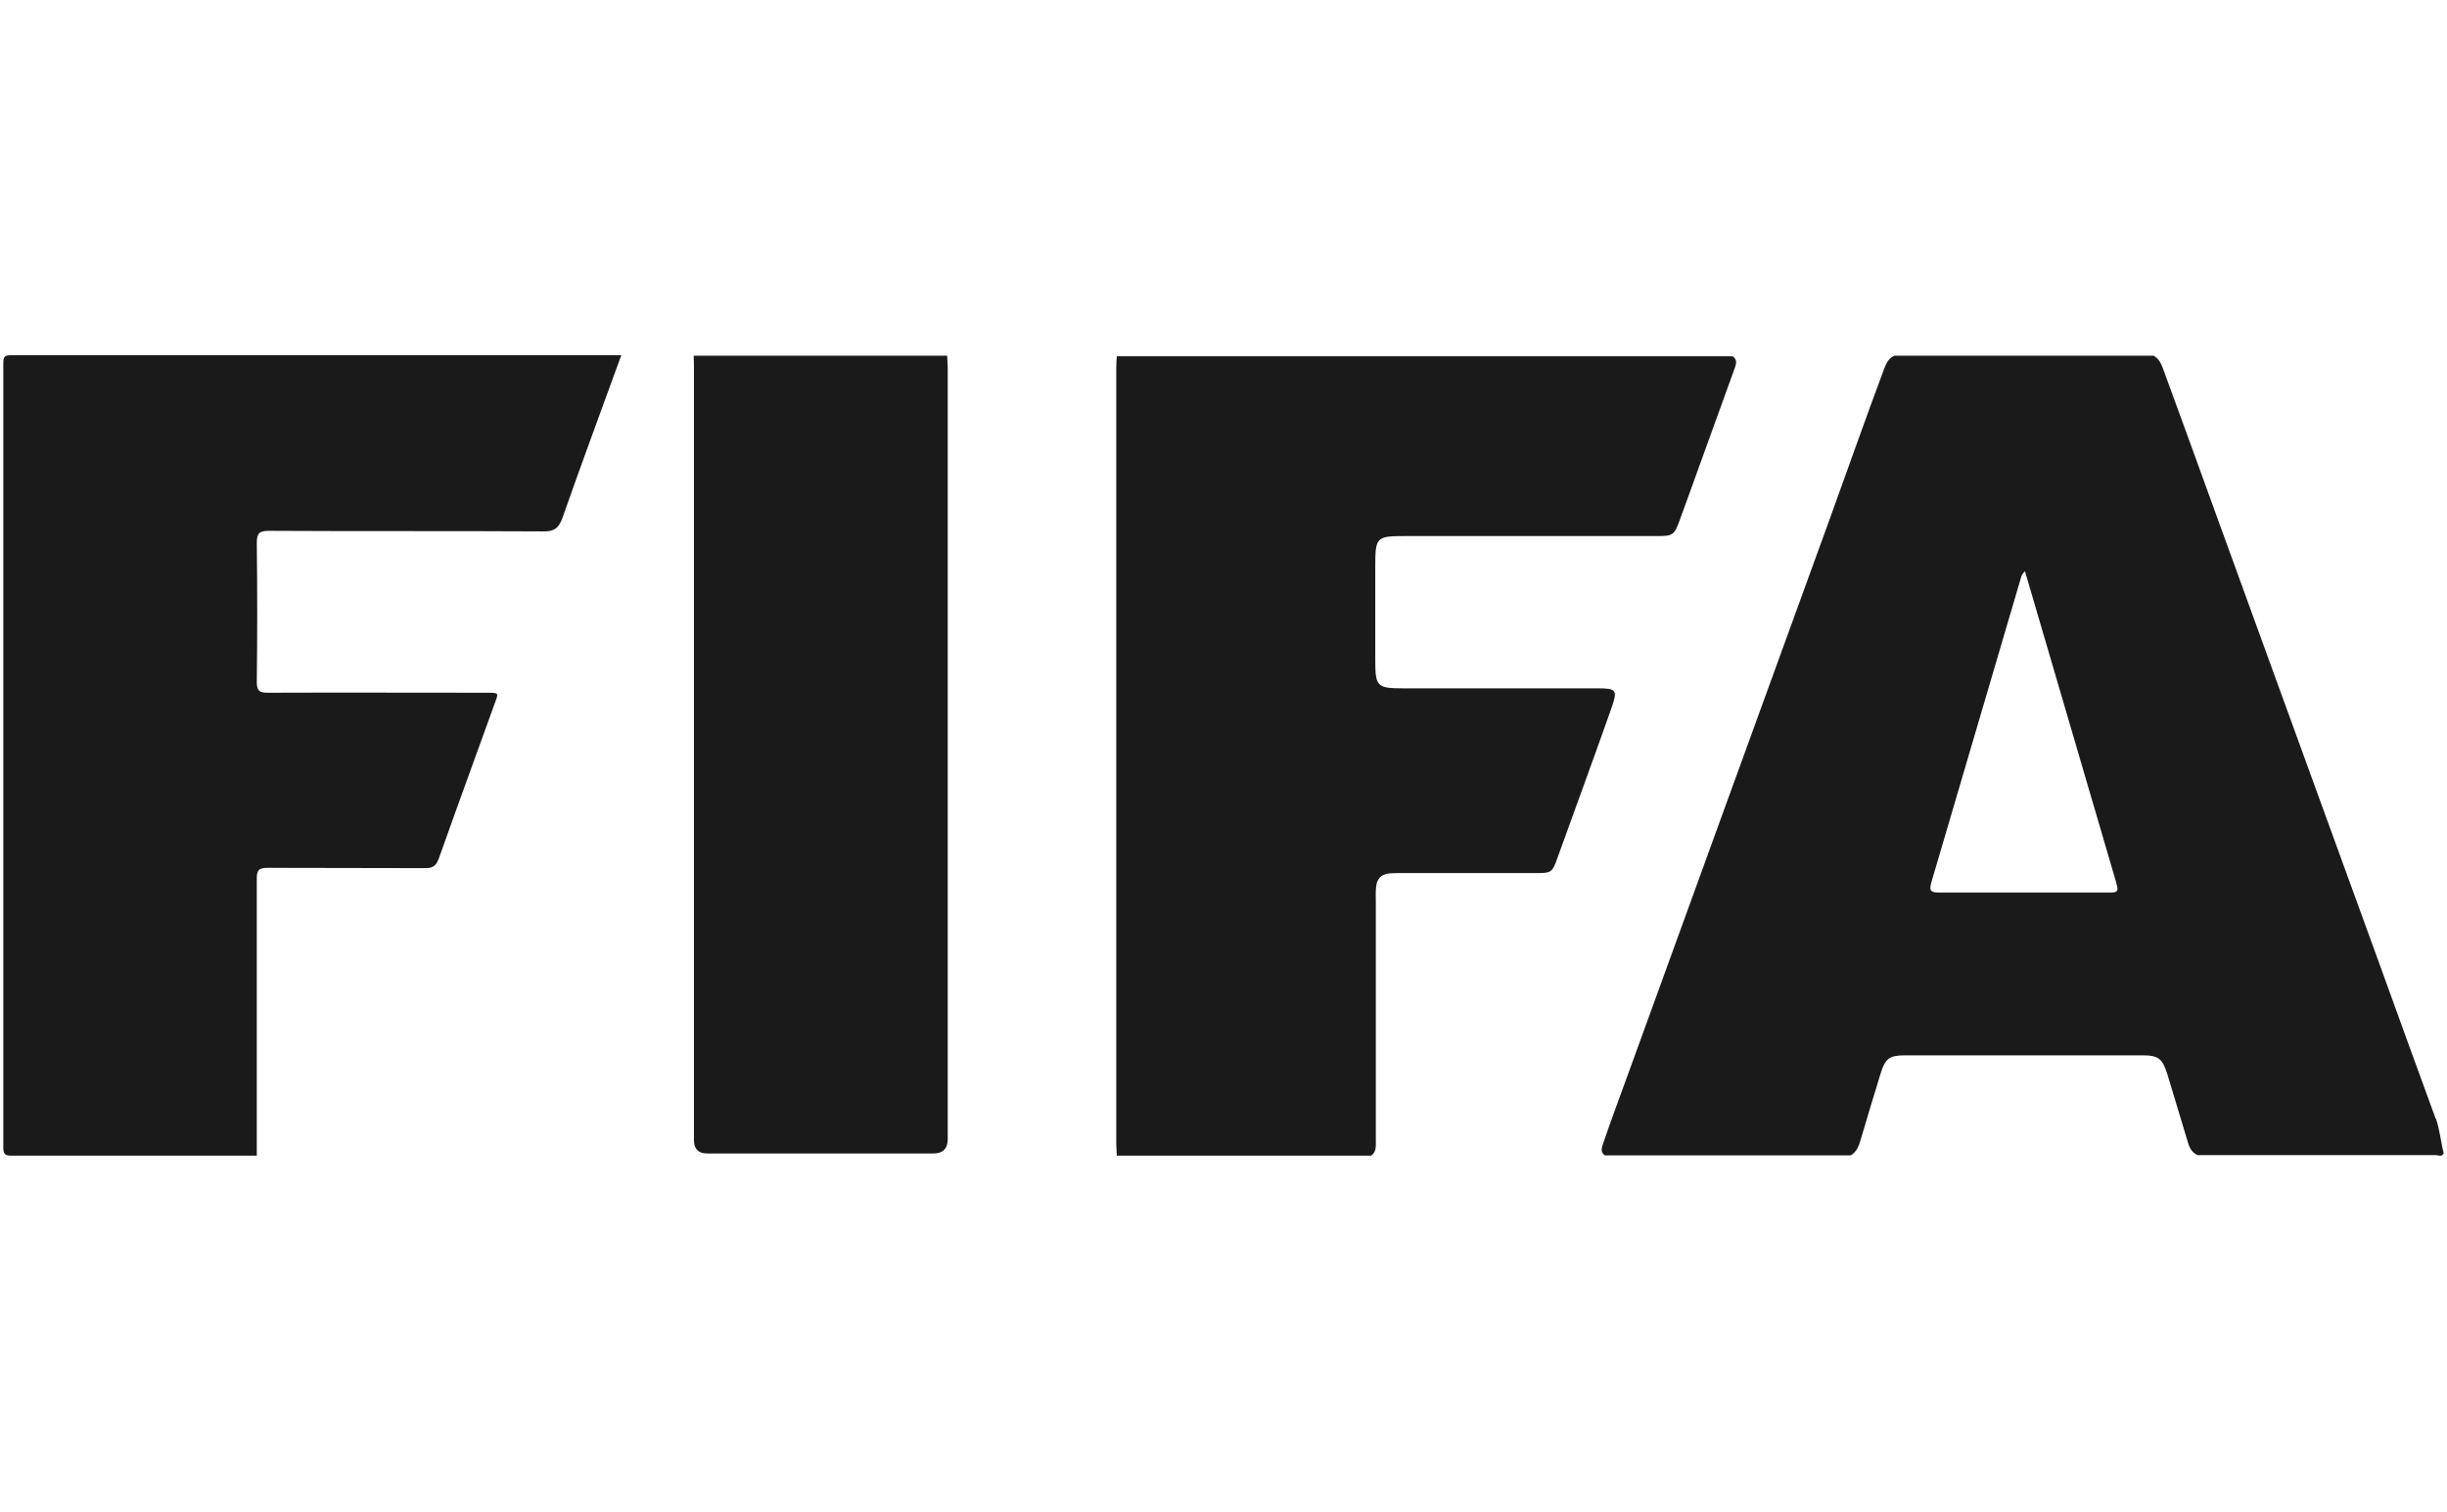
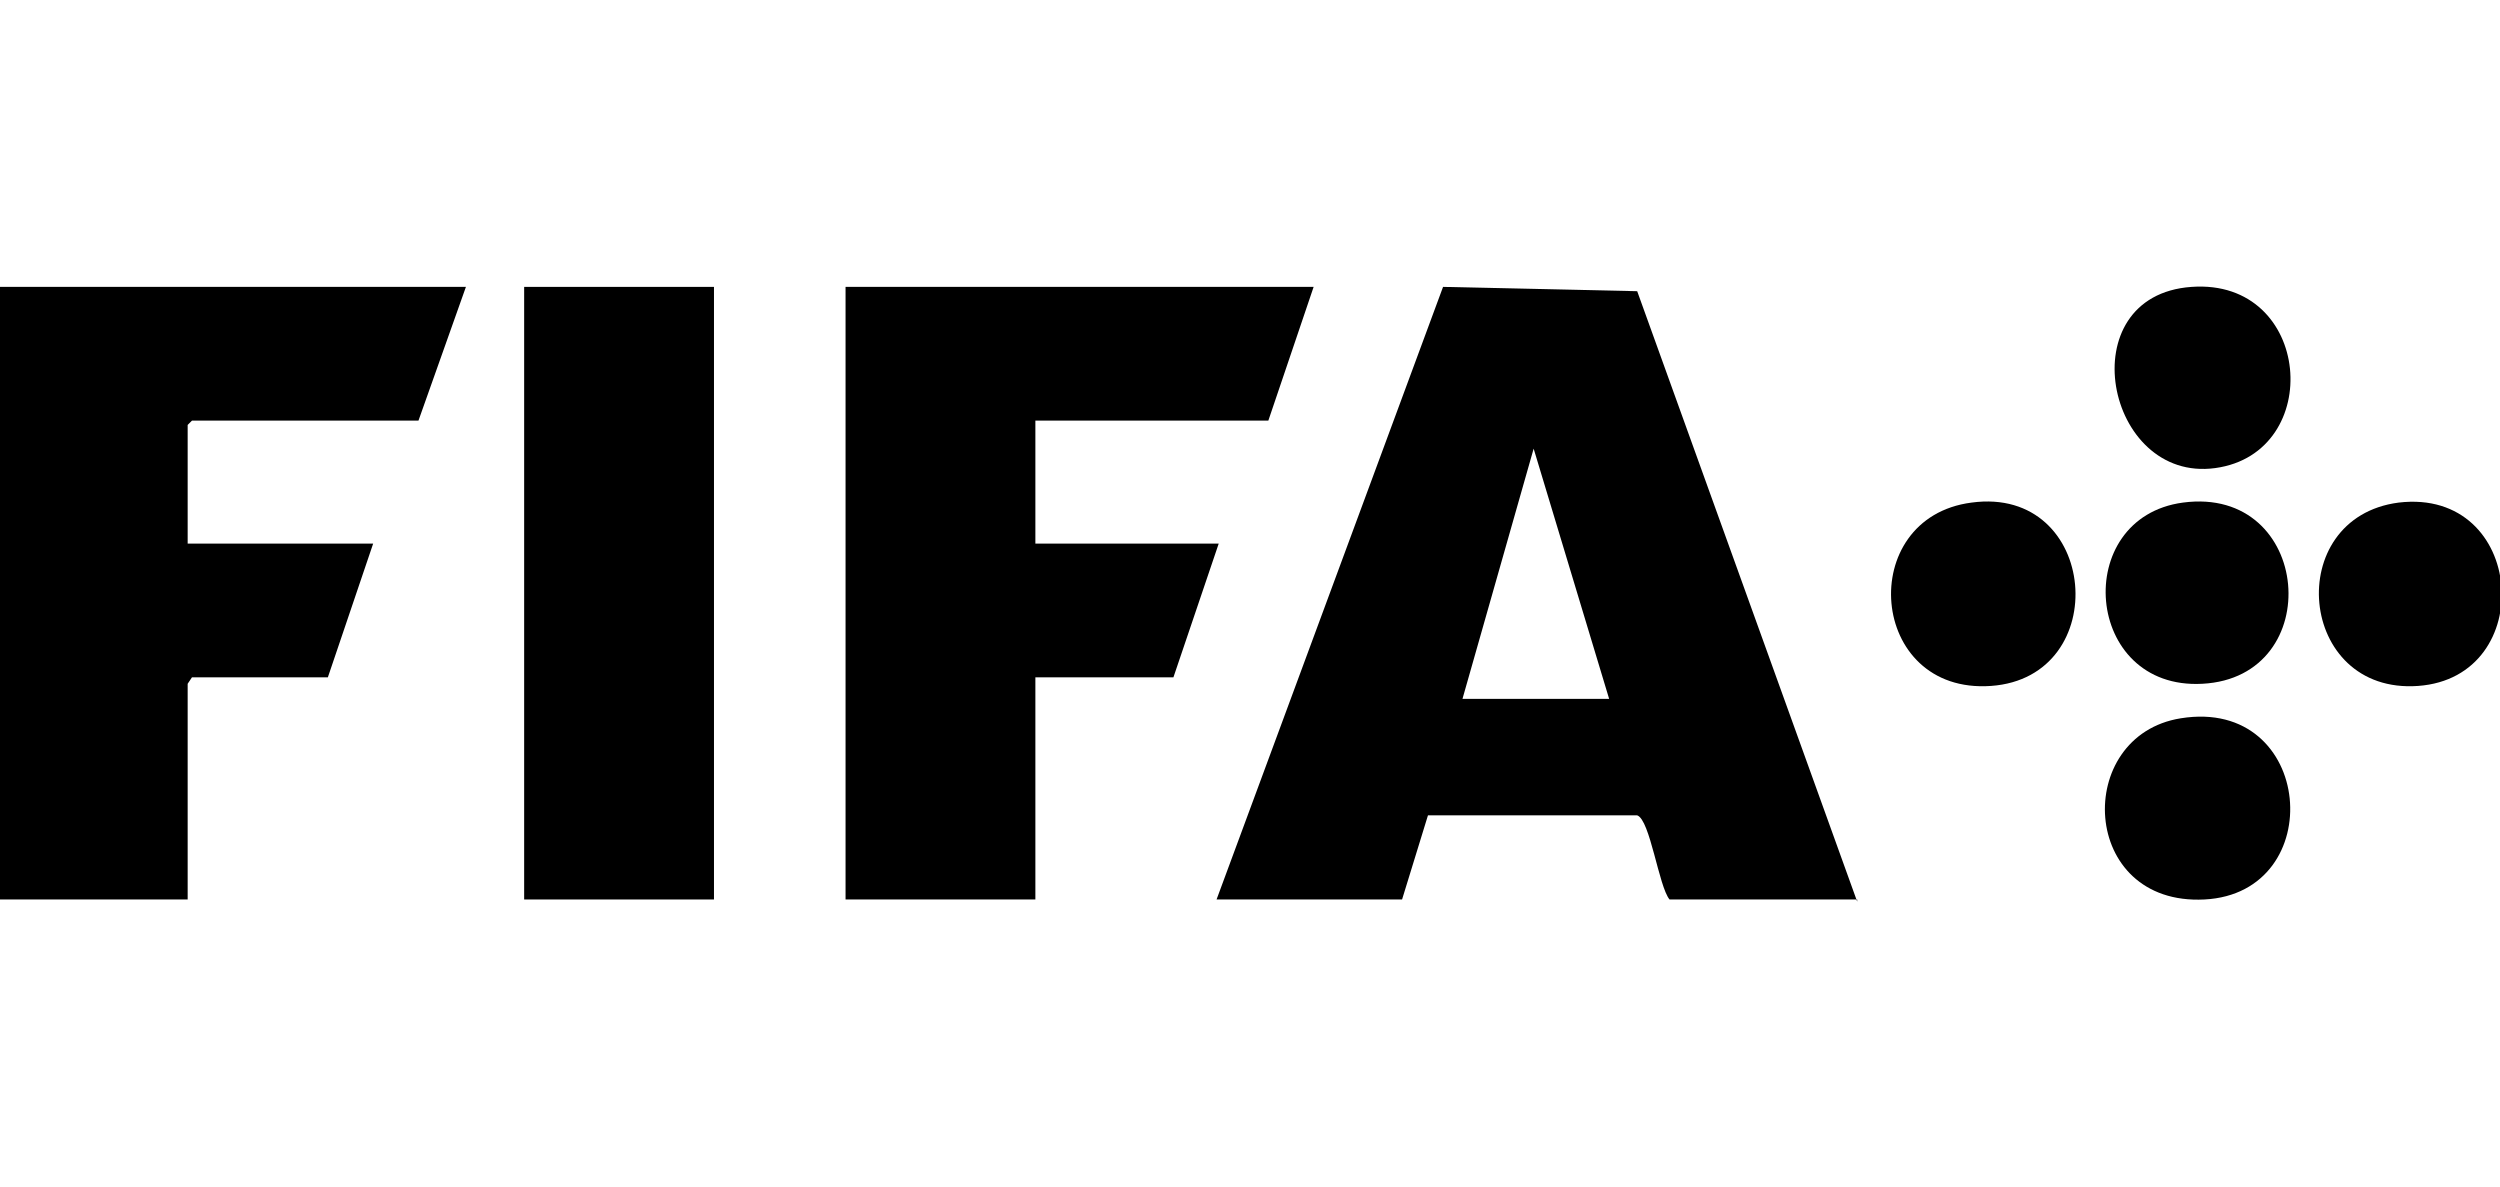
- <svg xmlns="http://www.w3.org/2000/svg" id="Capa_1" viewBox="0 0 89 55">
-   <defs>
-     <style>.cls-1{fill:#1a1a1a;}</style>
-   </defs>
-   <path class="cls-1" d="M22.59,12.94c-.71,1.96-1.44,3.92-2.13,5.89-.14.4-.32.51-.73.5-3.32-.02-6.63,0-9.95-.02-.35,0-.44.09-.44.44.02,1.69.02,3.37,0,5.06,0,.31.09.39.39.39,2.67-.01,5.34,0,8.01,0,.4,0,.4,0,.26.37-.68,1.89-1.37,3.77-2.04,5.66-.1.28-.24.36-.52.35-1.91-.01-3.81,0-5.72-.01-.31,0-.38.09-.38.39,0,3.36,0,6.72,0,10.08-2.97,0-5.94,0-8.9,0-.25,0-.32-.04-.32-.31,0-9.5,0-19,0-28.5,0-.24.03-.31.3-.31,7.39,0,14.78,0,22.18,0Z" />
-   <path class="cls-1" d="M40.62,42.05c0-.14-.02-.28-.02-.41,0-9.42,0-18.85,0-28.27,0-.14.01-.28.02-.41,7.47,0,14.93,0,22.4,0,.19.14.12.3.06.47-.4,1.1-.79,2.19-1.19,3.29-.27.74-.53,1.48-.8,2.21-.19.53-.25.57-.8.57-3.06,0-6.12,0-9.19,0-1.04,0-1.08.04-1.08,1.1,0,1.14,0,2.29,0,3.43,0,.94.07,1.01,1,1.01,2.36,0,4.71,0,7.07,0,.71,0,.75.06.52.72-.64,1.81-1.3,3.61-1.95,5.41-.21.59-.22.59-.86.59-1.59,0-3.19,0-4.78,0-.16,0-.32,0-.48.01-.3.03-.46.19-.49.49-.02.18-.01.37-.01.55,0,2.89,0,5.77,0,8.66,0,.21.03.43-.17.57h-9.22Z" />
-   <path class="cls-1" d="M34.45,12.94c0,.14.02.28.02.41,0,9.36,0,18.72,0,28.09q0,.52-.53.52c-2.74,0-5.48,0-8.21,0q-.49,0-.49-.48c0-9.34,0-18.68,0-28.02,0-.17,0-.35-.01-.52,3.07,0,6.15,0,9.22,0Z" />
-   <path class="cls-1" d="M88.59,40.7c-.7-1.9-1.38-3.8-2.07-5.7-1.49-4.08-2.96-8.16-4.45-12.24-1.14-3.12-2.26-6.25-3.41-9.38-.07-.18-.15-.34-.33-.44h-9.43c-.21.09-.29.27-.37.47-.7,1.88-1.37,3.78-2.05,5.66-1.32,3.62-2.63,7.25-3.95,10.87-1.09,2.99-2.17,5.99-3.26,8.98-.32.89-.66,1.78-.96,2.67-.05.15-.12.31.06.44h8.94c.23-.13.3-.36.37-.59.24-.8.47-1.59.72-2.39.17-.55.32-.66.9-.66,2.87,0,5.75,0,8.62,0,.59,0,.73.12.91.69.24.81.49,1.61.73,2.42.06.22.14.42.37.52,2.89,0,5.78,0,8.67,0,.09,0,.21.08.28-.07-.11-.42-.14-.86-.29-1.28ZM76.85,32.47c-.07,0-.14,0-.21,0-2.03,0-4.07,0-6.1,0-.34,0-.38-.08-.29-.39,1.08-3.66,2.15-7.32,3.23-10.98.03-.1.04-.2.17-.32.39,1.34.77,2.63,1.15,3.92.71,2.42,1.42,4.84,2.13,7.27.03.09.05.18.07.27.04.14,0,.23-.16.22Z" />
+ <svg xmlns="http://www.w3.org/2000/svg" id="Capa_1" version="1.1" viewBox="0 0 115.9 55">
+   <path d="M86.1,41.7h-8.7c-.5-.6-.9-3.7-1.5-3.9h-9.7c0,0-1.2,3.9-1.2,3.9h-8.6l10.5-28.4,9,.2,10.2,28.3ZM74.6,32.4l-3.5-11.6-3.3,11.6h6.9Z" />
+   <polygon points="60.9 13.3 58.8 19.5 48 19.5 48 25.2 56.5 25.2 54.4 31.4 48 31.4 48 41.7 39.2 41.7 39.2 13.3 60.9 13.3" />
+   <polygon points="21.6 13.3 19.4 19.5 8.9 19.5 8.7 19.7 8.7 25.2 17.3 25.2 15.2 31.4 8.9 31.4 8.7 31.7 8.7 41.7 0 41.7 0 13.3 21.6 13.3" />
+   <rect x="24.3" y="13.3" width="8.8" height="28.4" />
+   <path d="M91.4,23.3c5.9-.8,6.6,8.1.9,8.5s-6.3-7.8-.9-8.5Z" />
+   <path d="M101.2,23.3c6-.8,6.7,8.1.9,8.4-5.5.3-6.1-7.7-.9-8.4Z" />
+   <path d="M101.6,13.3c5.6-.4,6.2,7.7,1.1,8.4s-6.8-8-1.1-8.4Z" />
+   <path d="M101.1,33.3c6.2-1,6.9,8.1,1.1,8.4s-6.1-7.6-1.1-8.4Z" />
+   <path d="M111.2,23.3c5.9-.7,6.5,8.1.9,8.5s-6.3-7.8-.9-8.5Z" />
</svg>
